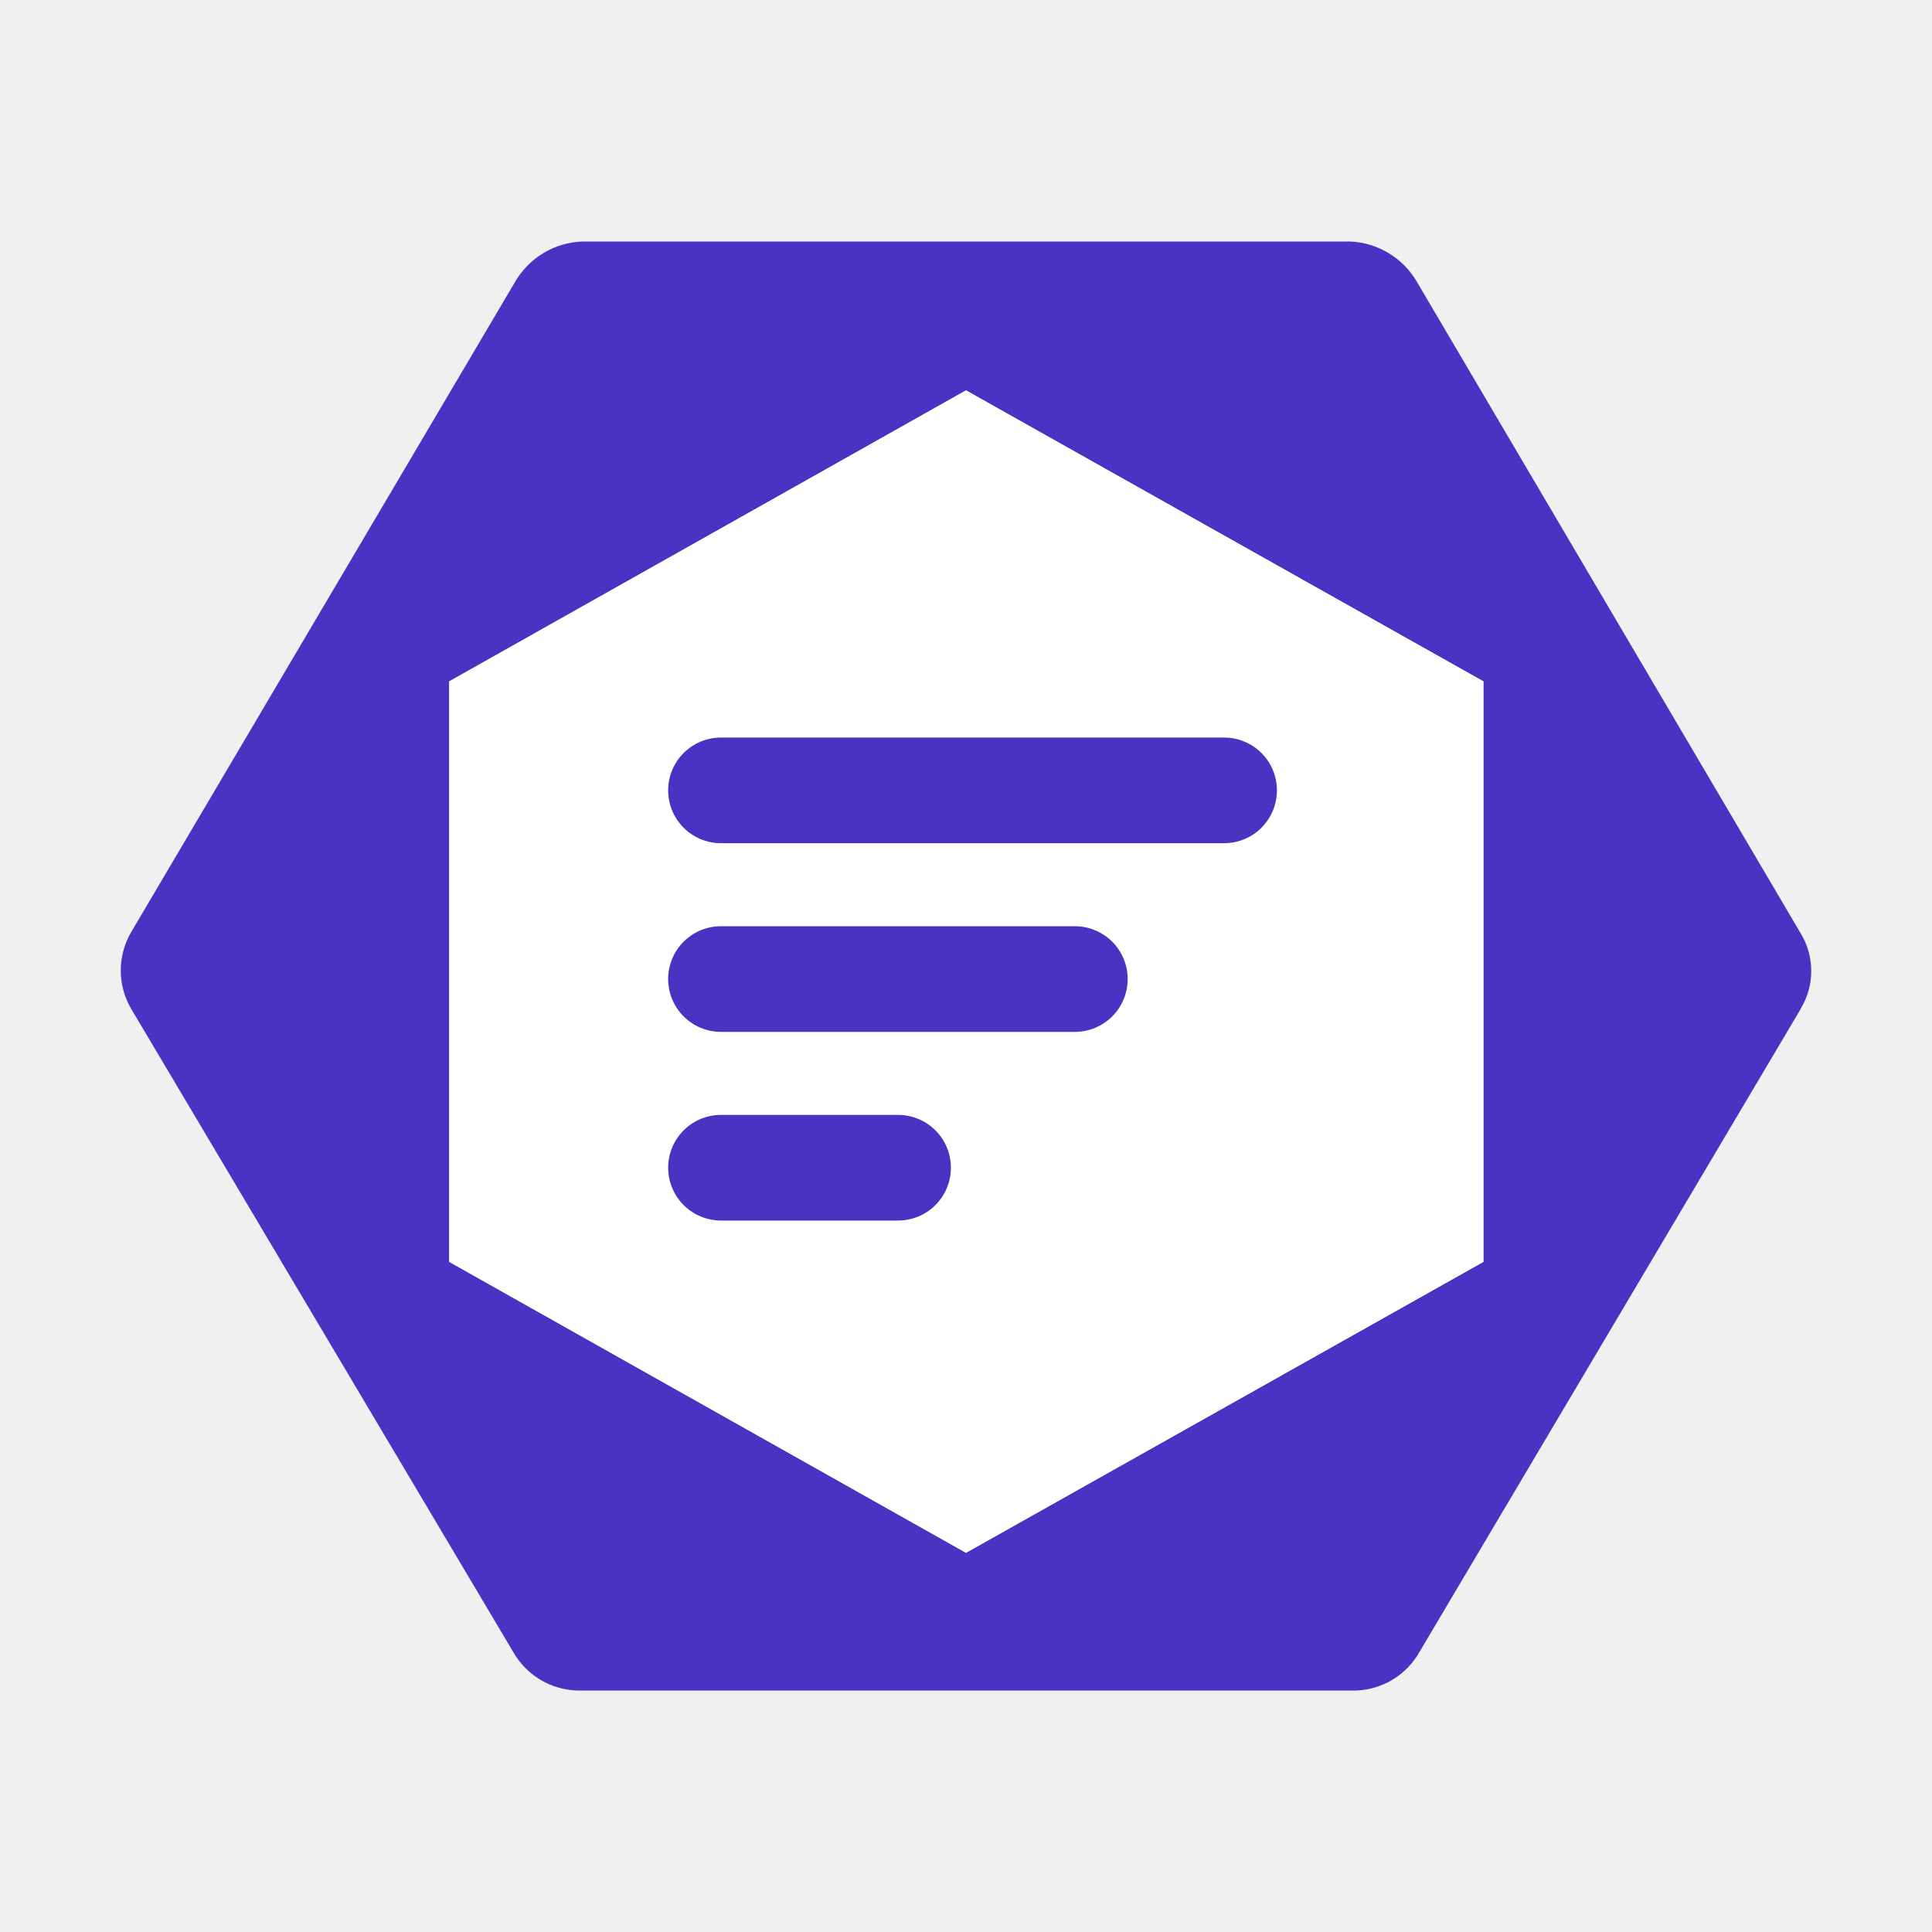
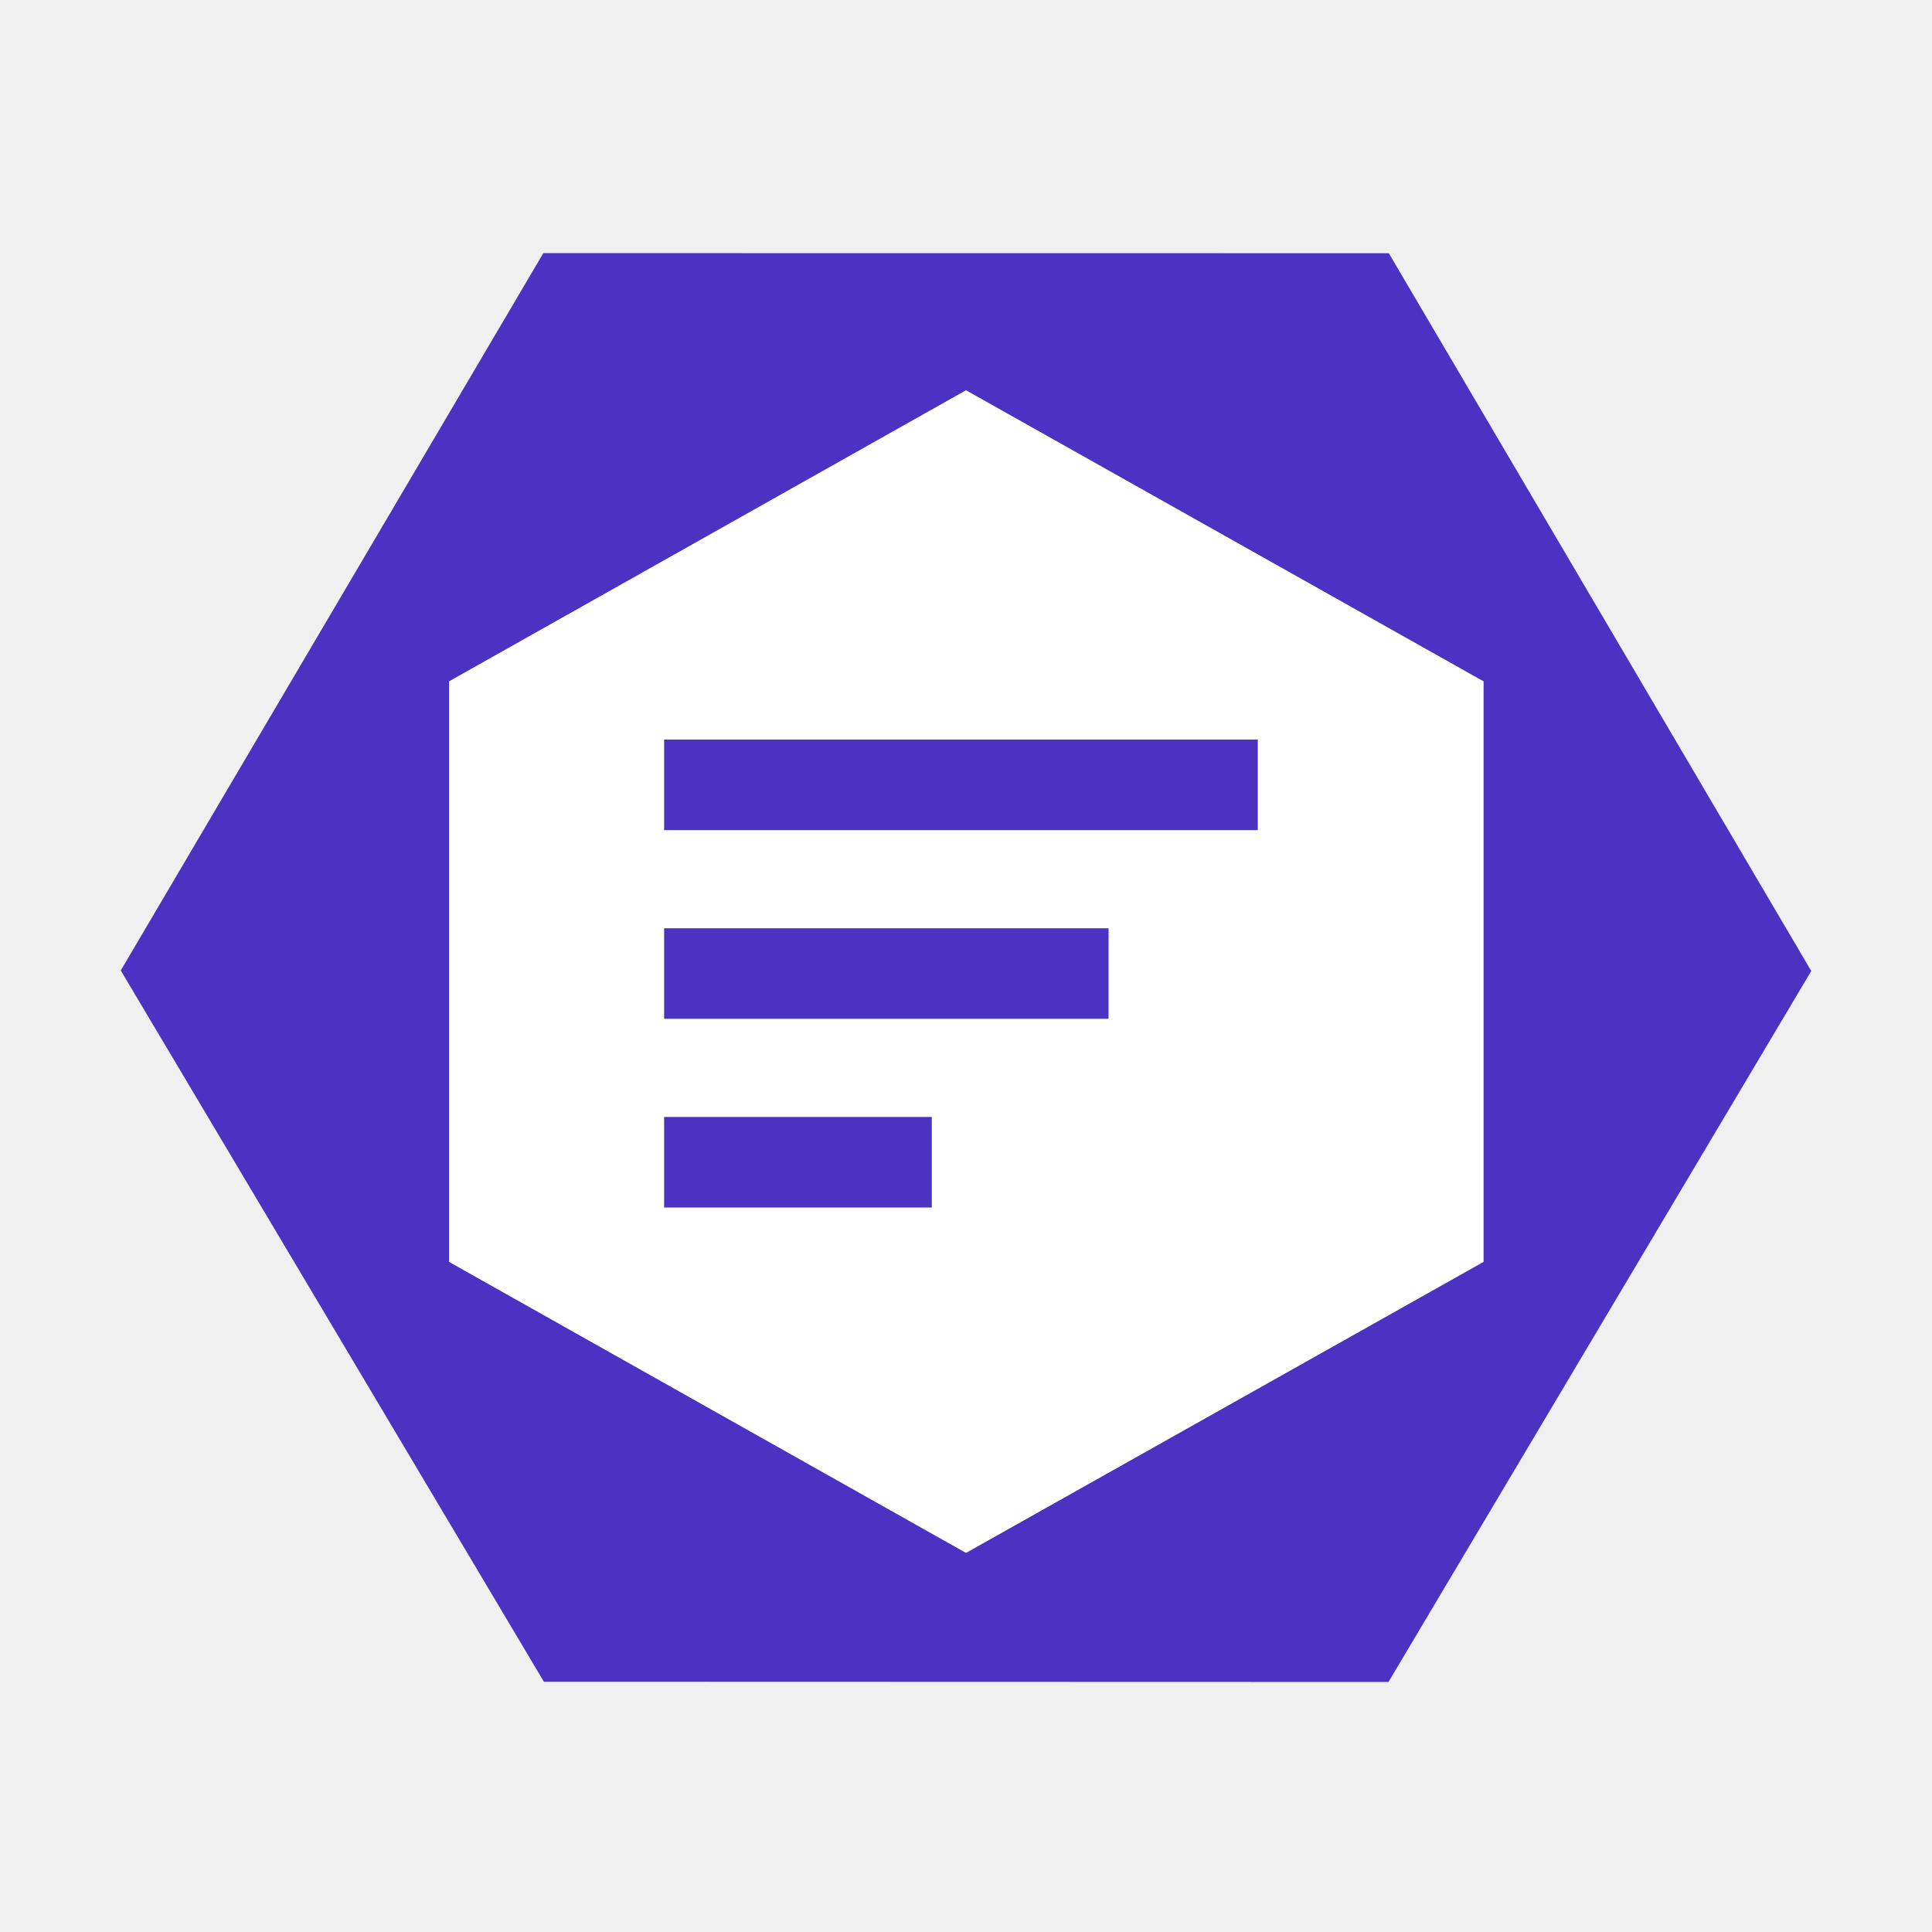
<svg xmlns="http://www.w3.org/2000/svg" viewBox="0 0 128 128" fill="none">
-   <path d="M119.328 66.8L93.912 109.668C93.438 110.416 92.775 111.026 91.99 111.436C91.204 111.845 90.325 112.04 89.44 112H38.588C37.701 112.035 36.82 111.835 36.035 111.42C35.25 111.006 34.588 110.392 34.116 109.64L8.692 66.84C8.239 66.069 8 65.191 8 64.296C8 63.401 8.239 62.523 8.692 61.752L34.108 18.704C34.563 17.909 35.213 17.243 35.997 16.77C36.781 16.297 37.673 16.032 38.588 16H89.424C90.339 16.034 91.229 16.301 92.012 16.776C92.795 17.25 93.443 17.917 93.896 18.712L119.312 61.856C119.762 62.603 120 63.459 120 64.332C120 65.204 119.762 66.061 119.312 66.808L119.328 66.8ZM98.28 83.6V45.144L64 25.864L29.76 45.144V83.6L64 102.876L98.28 83.6Z" fill="#4B32C3" />
+   <path d="M91.99 111.436L36.035 111.42L8 64.296L35.997 16.77L92.012 16.776L120 64.332L91.99 111.436ZM98.28 83.6V45.144L64 25.864L29.76 45.144V83.6L64 102.876L98.28 83.6Z" fill="#4B32C3" />
  <path d="M98.28 83.6V45.144L64 25.864L29.76 45.144V83.6L64 102.876L98.28 83.6Z" fill="white" />
-   <path d="M59.5 77.364H47.766M71.212 64.864H47.766M81.1 52.364H47.766" stroke="#4B32C3" stroke-width="7" stroke-linecap="round" stroke-linejoin="round" />
+   <path d="M58.734 77H47M70.445 64.5H47M80.333 52H47" stroke="#4B32C3" stroke-width="6" stroke-miterlimit="12.51" stroke-linecap="square" stroke-linejoin="round" />
</svg>
